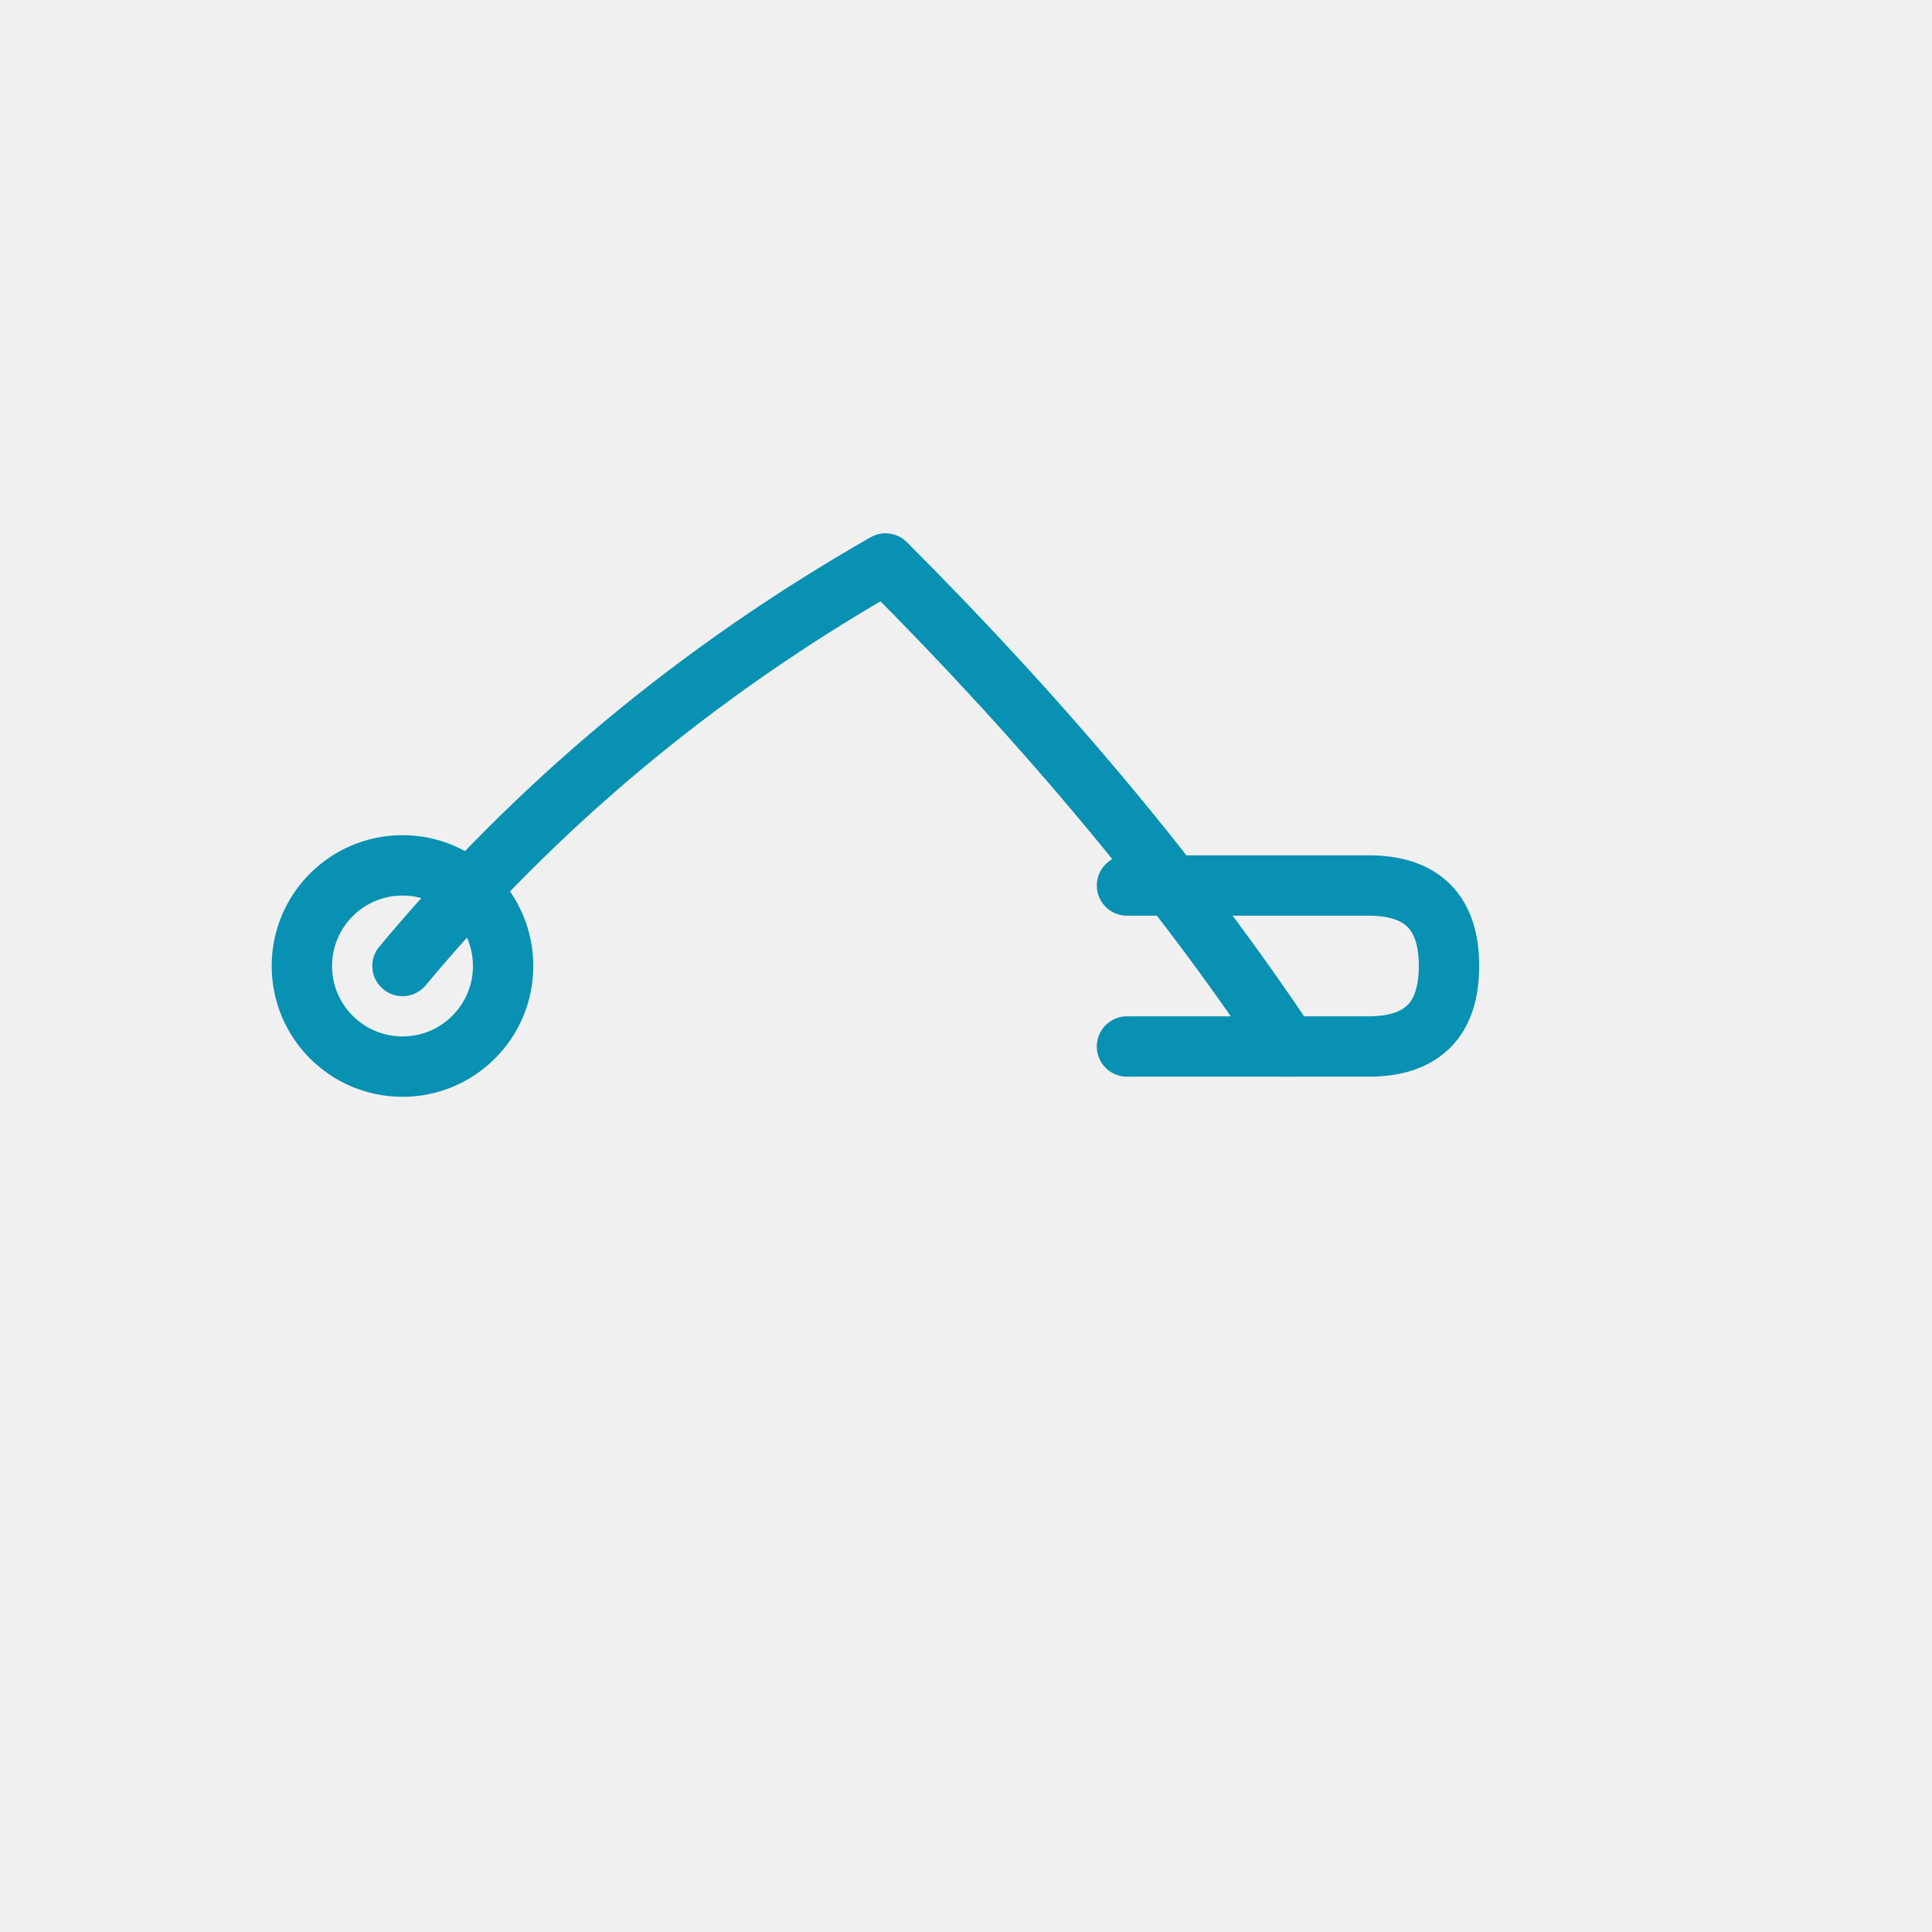
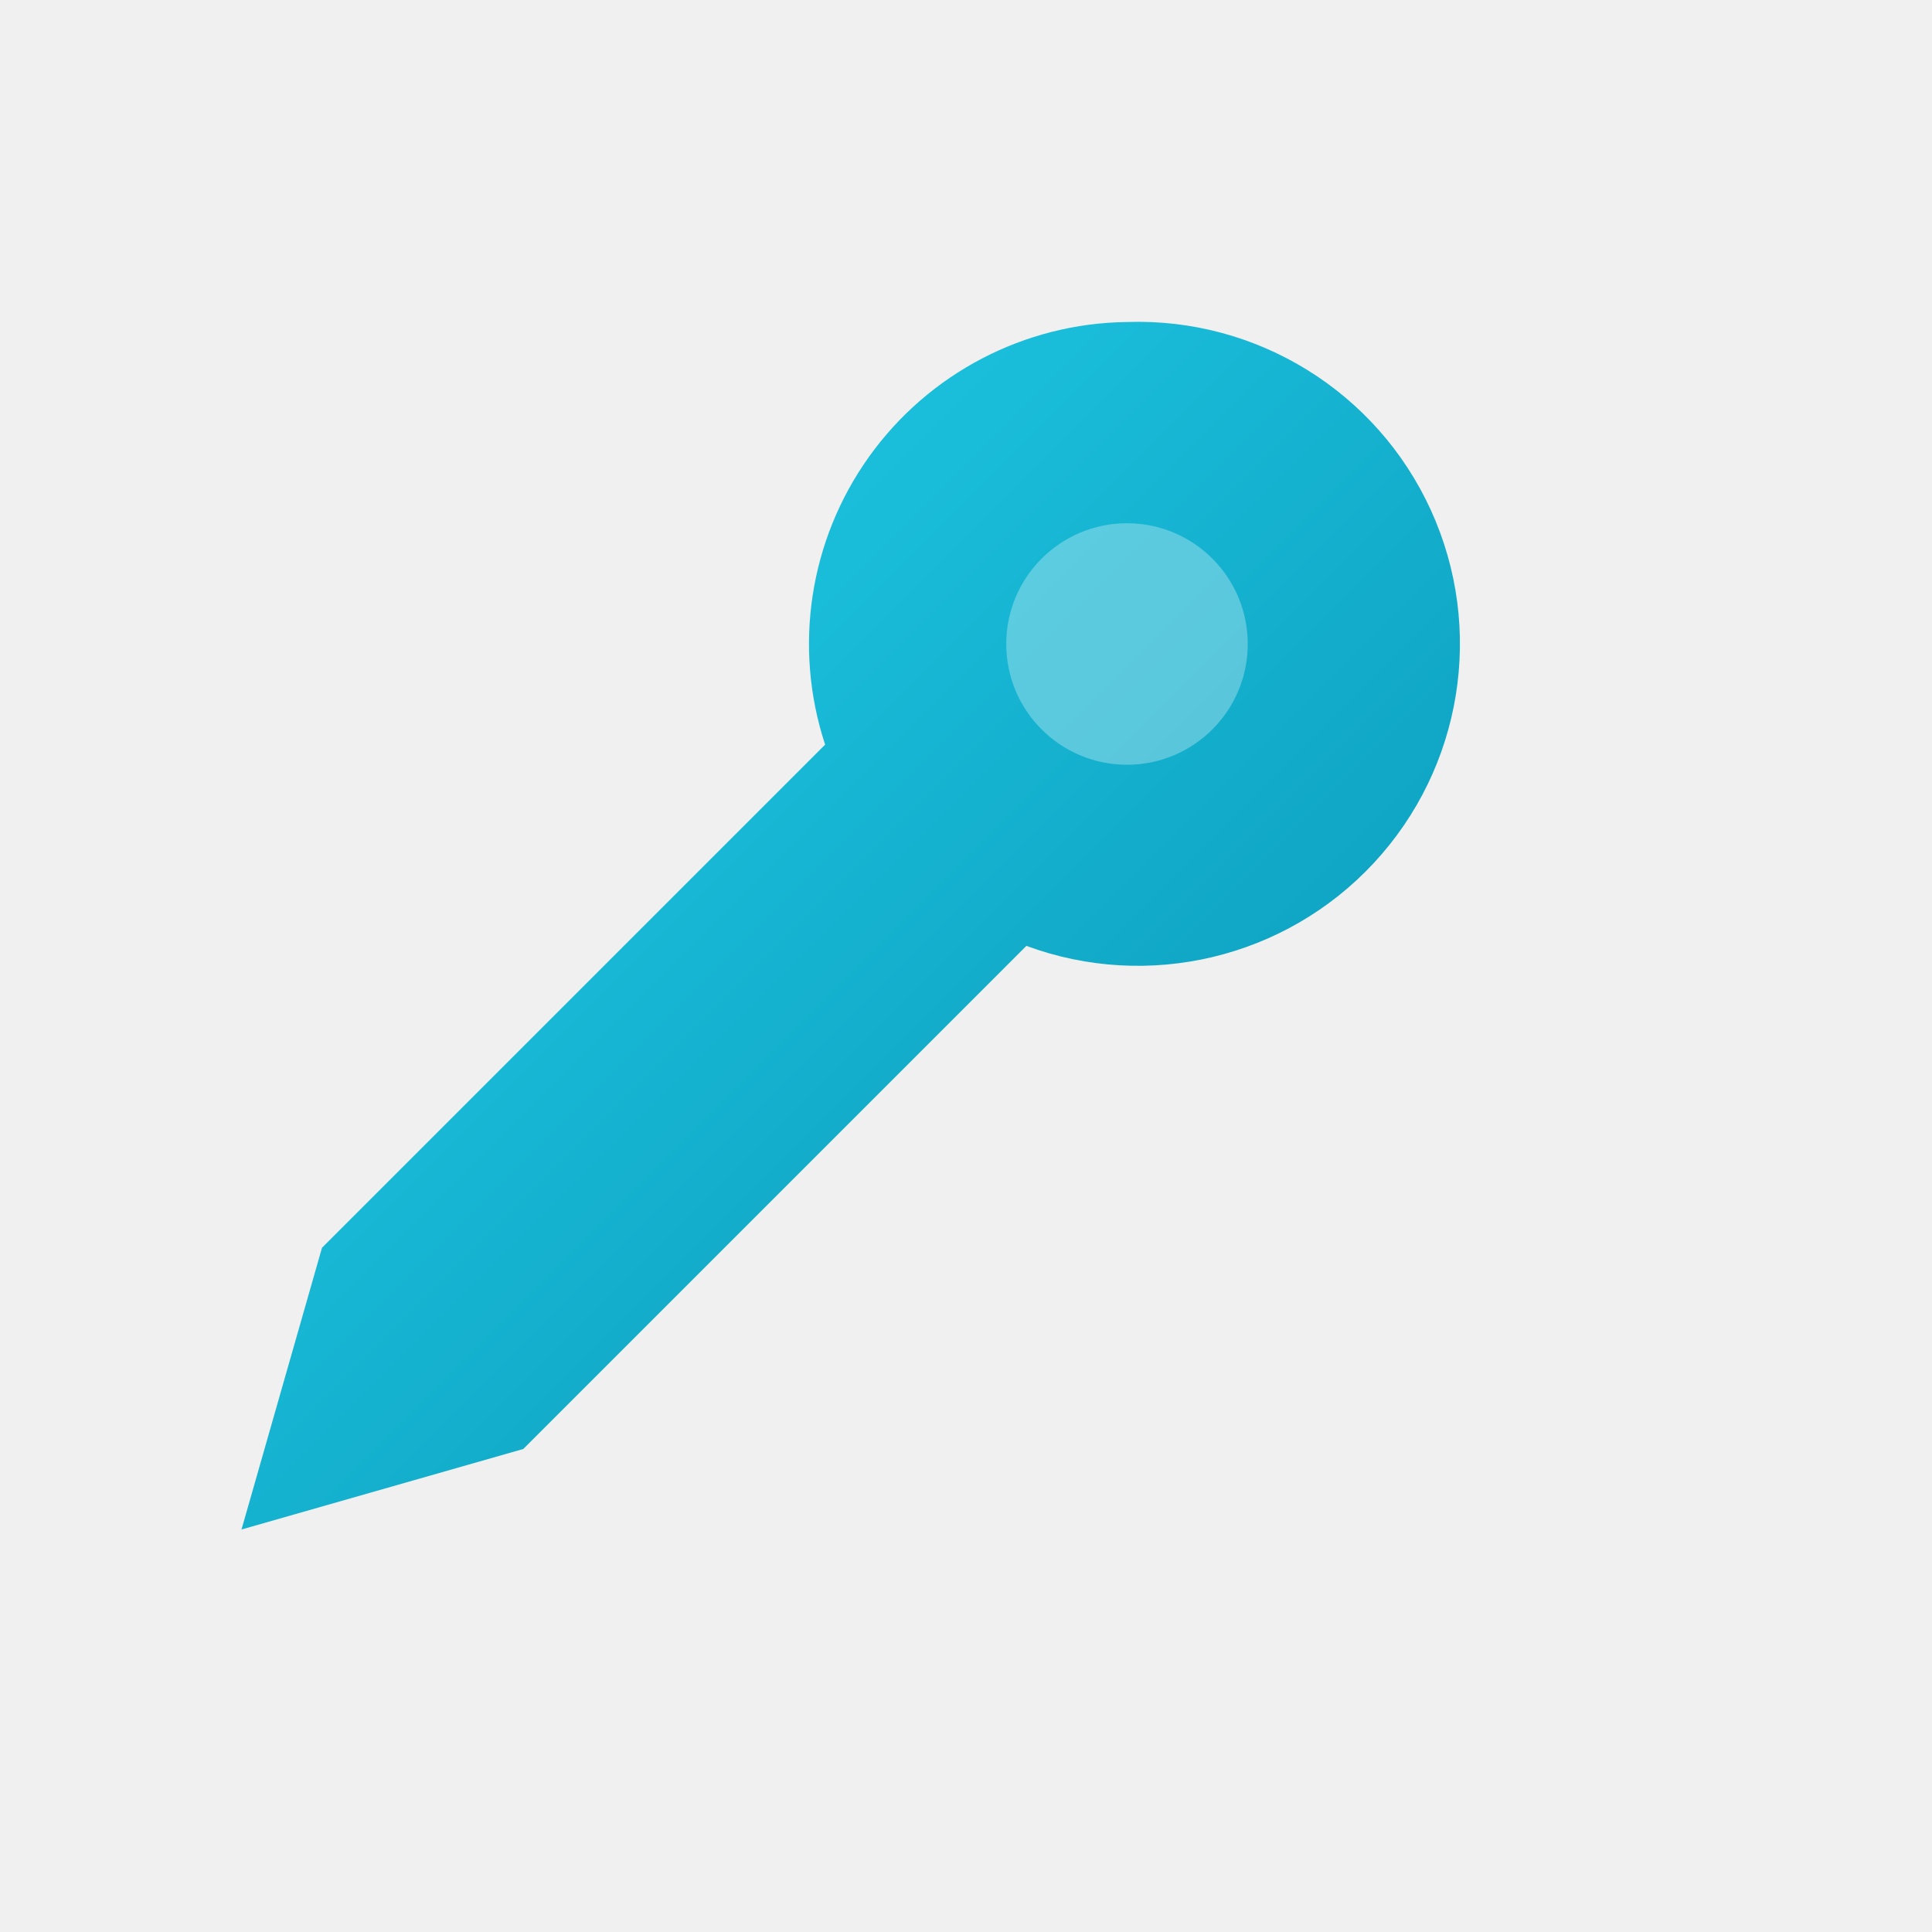
- <svg xmlns="http://www.w3.org/2000/svg" viewBox="0 0 48 48" width="48" height="48">
-   <g stroke="#0891b2" stroke-width="1.5" stroke-linecap="round" stroke-linejoin="round" fill="none">
-     <path d="M 10 24 Q 15 18 22 14 Q 28 20 32 26" />
-     <circle cx="10" cy="24" r="2.5" />
-     <path d="M 28 22 L 34 22 Q 36 22 36 24 Q 36 26 34 26 L 28 26" />
-   </g>
+ <svg xmlns="http://www.w3.org/2000/svg" width="48" height="48" viewBox="0 0 48 48">
+   <defs>
+     <linearGradient id="g" x1="0%" y1="0%" x2="100%" y2="100%">
+       <stop offset="0%" stop-color="#22d3ee" />
+       <stop offset="100%" stop-color="#0891b2" />
+     </linearGradient>
+   </defs>
+   <path d="M28 8a8 8 0 0 0-7.5 10.5L8 31l-2 7 7-2L25.5 23.5A8 8 0 1 0 28 8z" fill="url(#g)" />
+   <circle cx="28" cy="16" r="3" fill="white" opacity="0.3" />
</svg>
